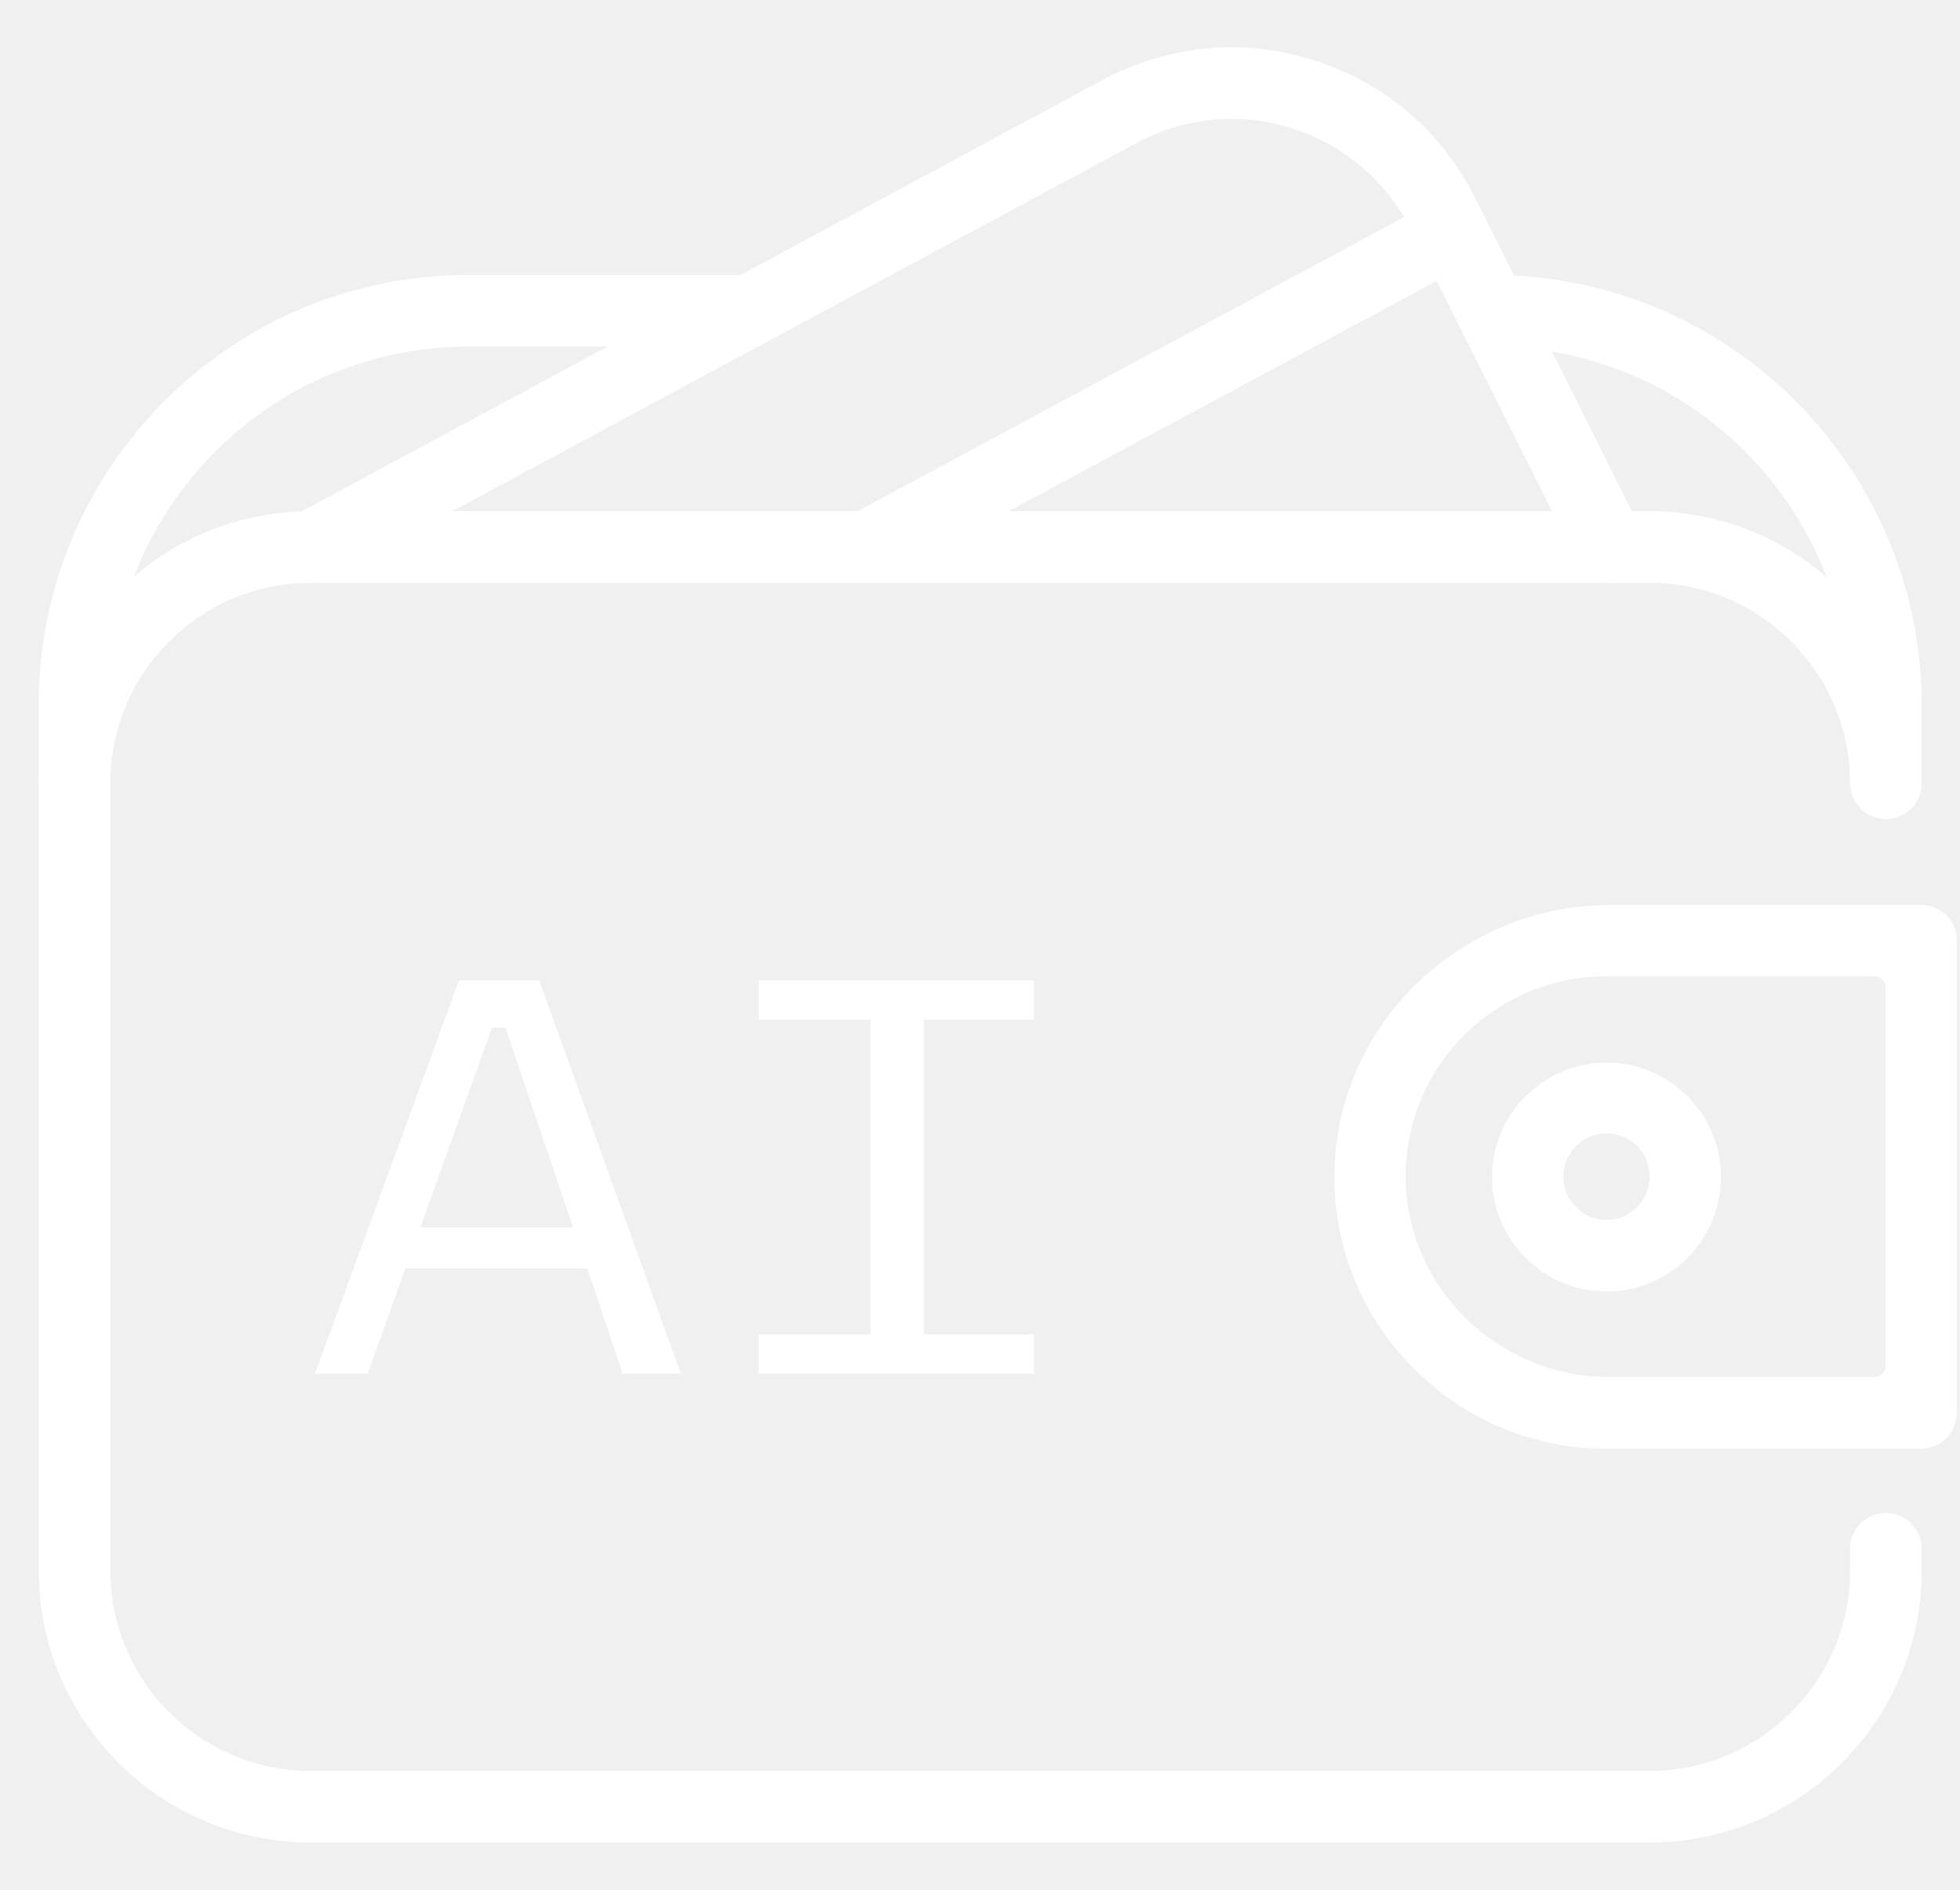
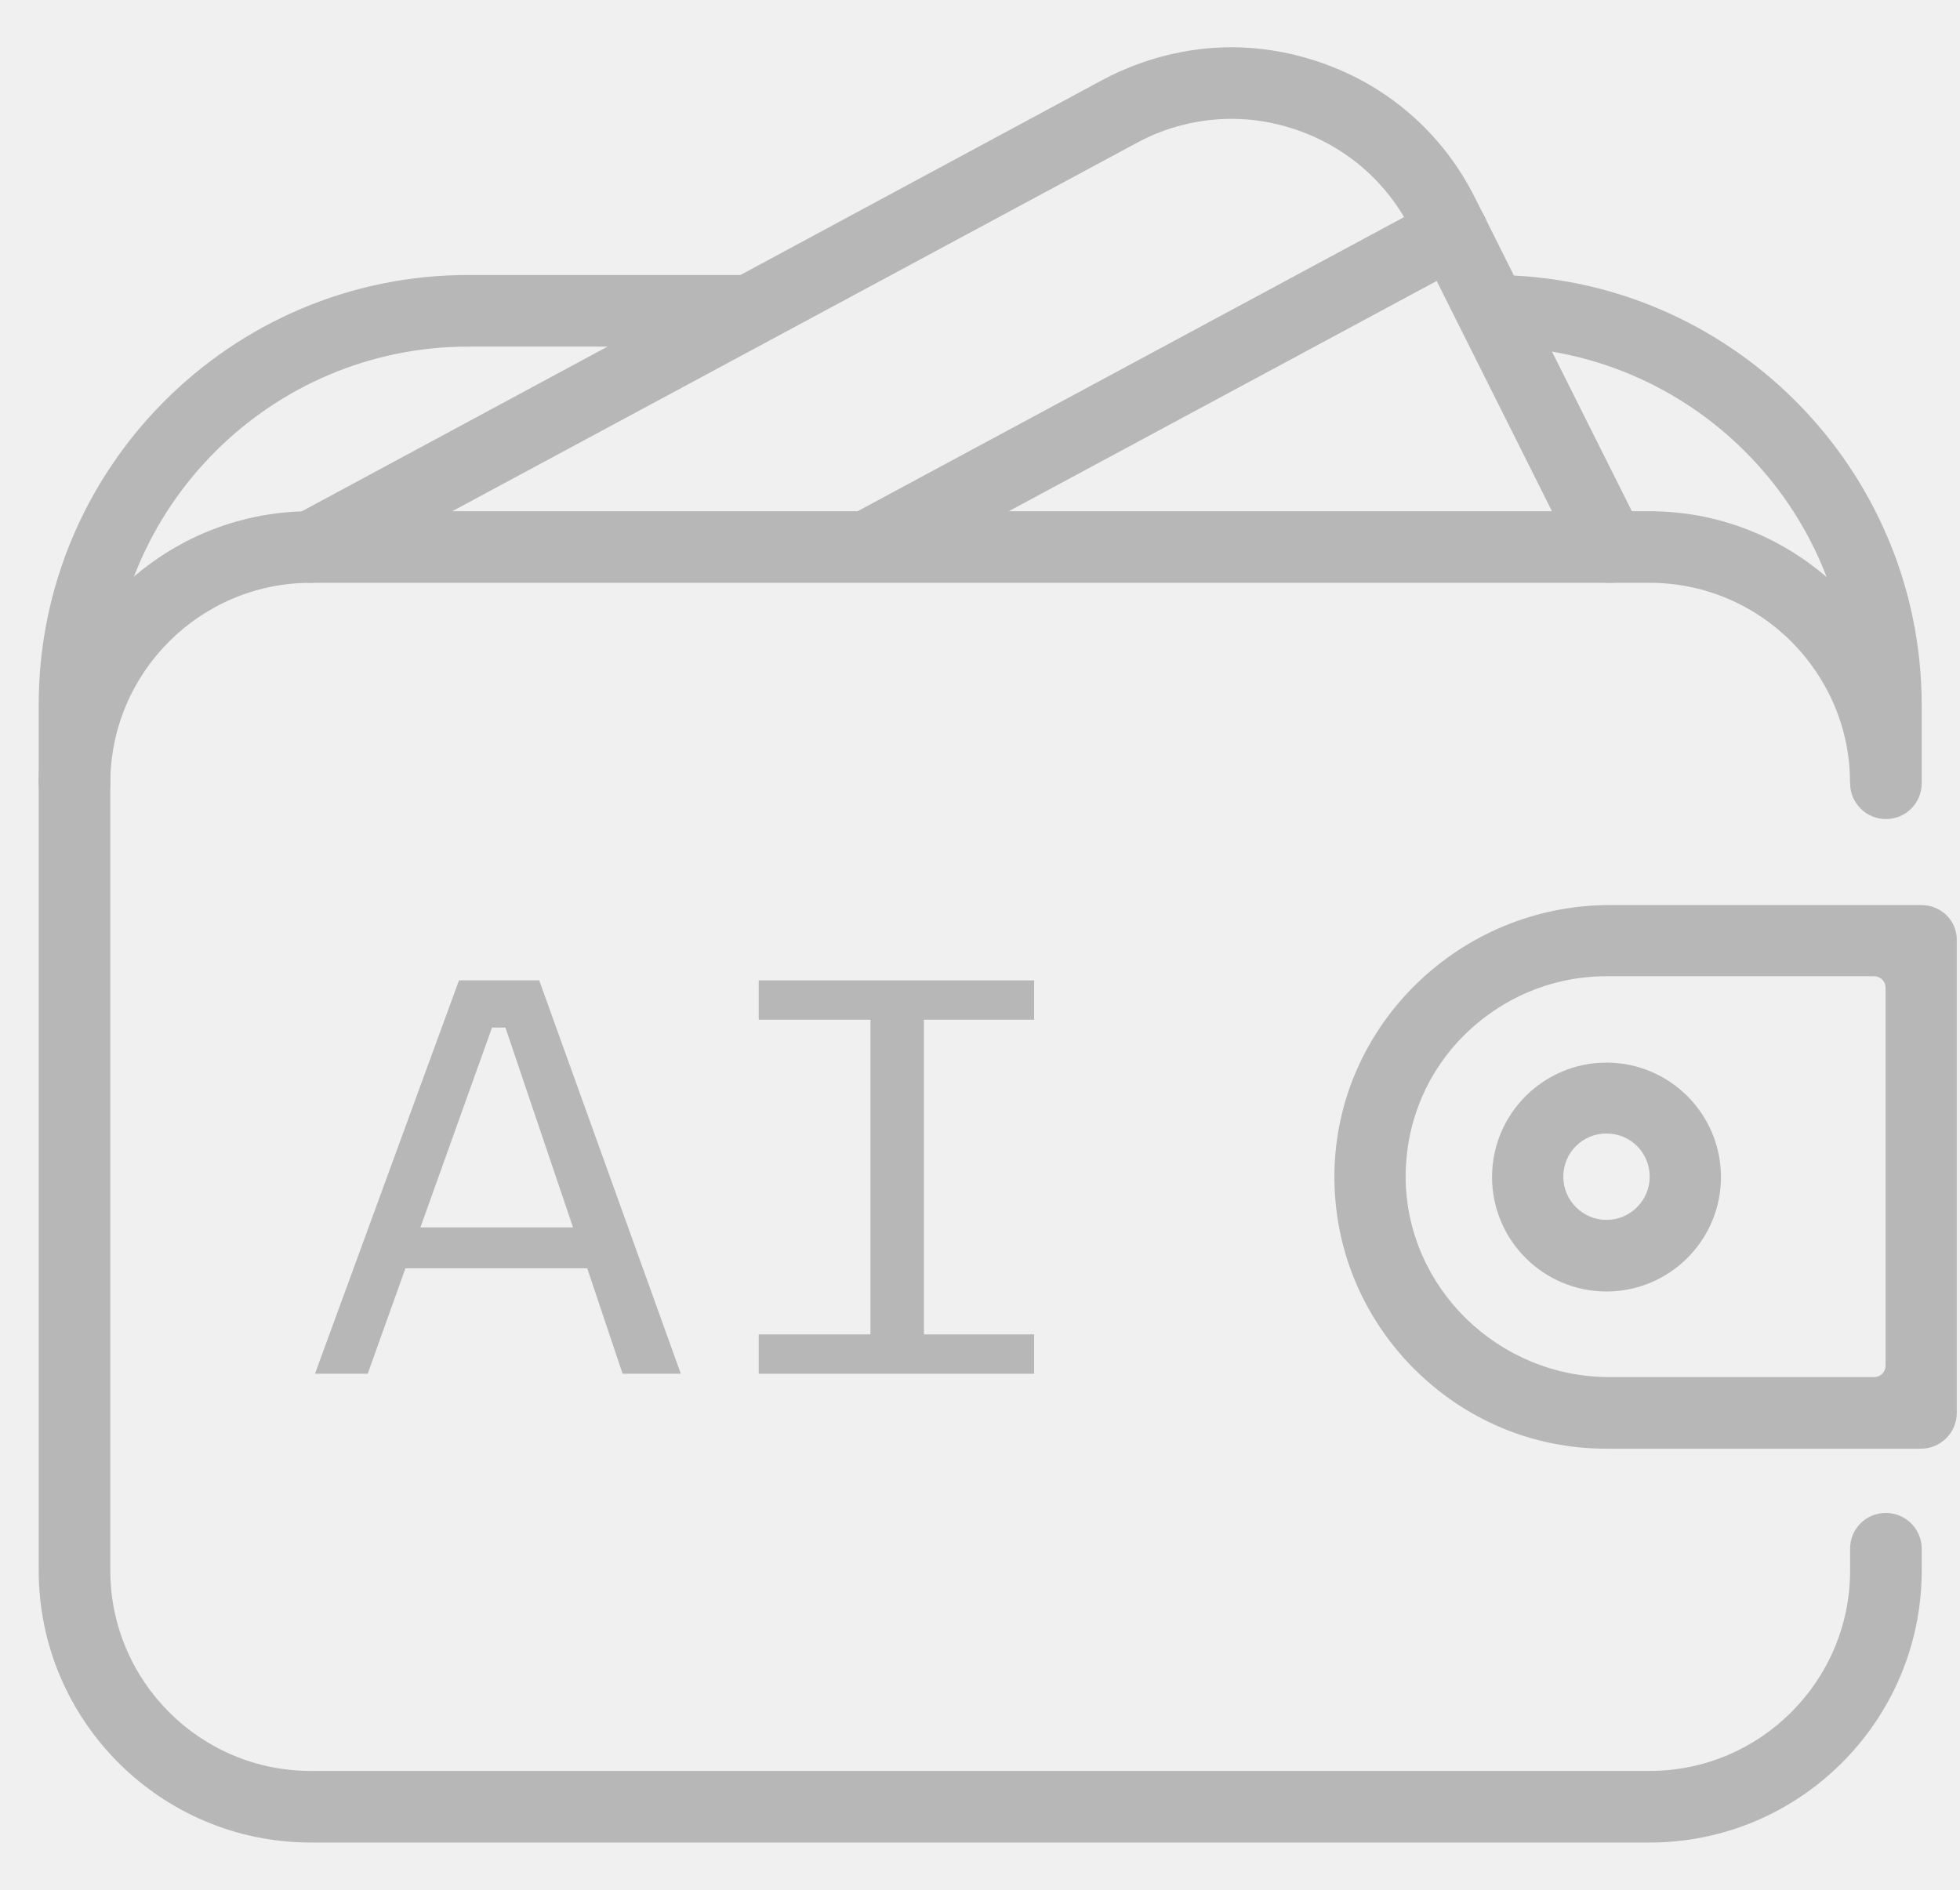
<svg xmlns="http://www.w3.org/2000/svg" width="28" height="27" viewBox="0 0 28 27" fill="none">
  <g clip-path="url(#clip0_396_1194)">
-     <path d="M26.535 11.277H27.342L27.447 11.172V11.19C27.447 9.049 25.707 7.304 23.561 7.304H4.439C2.293 7.304 0.553 9.049 0.553 11.19V22.439C0.553 24.579 2.293 26.325 4.439 26.325H23.566C25.707 26.325 27.453 24.585 27.453 22.439V22.127C27.453 21.848 27.226 21.616 26.941 21.616C26.656 21.616 26.43 21.843 26.43 22.127V22.439C26.43 24.02 25.143 25.302 23.566 25.302H4.439C2.857 25.302 1.576 24.015 1.576 22.439V11.19C1.576 9.608 2.862 8.327 4.439 8.327H23.566C25.148 8.327 26.43 9.614 26.43 11.19V11.172L26.535 11.277Z" fill="white" />
-     <path d="M22.95 15.182C22.048 15.182 21.315 15.915 21.315 16.817C21.315 17.719 22.048 18.452 22.95 18.452C23.852 18.452 24.585 17.719 24.585 16.817C24.585 15.915 23.852 15.182 22.95 15.182ZM22.95 17.429C22.613 17.429 22.333 17.154 22.333 16.812C22.333 16.469 22.607 16.195 22.95 16.195C23.293 16.195 23.567 16.469 23.567 16.812C23.567 17.154 23.288 17.429 22.95 17.429Z" fill="white" />
-     <path d="M27.448 12.931H22.997C20.851 12.931 19.084 14.655 19.063 16.775C19.053 17.819 19.454 18.8 20.187 19.543C20.925 20.287 21.901 20.698 22.945 20.698H27.443C27.722 20.698 27.954 20.471 27.954 20.187V13.437C27.96 13.157 27.733 12.931 27.448 12.931ZM22.95 13.948H26.773C26.815 13.948 26.858 13.964 26.889 13.996C26.921 14.027 26.937 14.069 26.937 14.112V19.512C26.937 19.554 26.921 19.596 26.889 19.628C26.858 19.659 26.815 19.675 26.773 19.675H22.992C21.41 19.675 20.108 18.41 20.081 16.854C20.071 16.079 20.361 15.351 20.904 14.803C21.452 14.254 22.18 13.948 22.95 13.948Z" fill="white" />
-     <path d="M23.455 7.589L21.072 2.827C20.597 1.877 19.78 1.181 18.767 0.86C18.382 0.738 17.987 0.675 17.591 0.675C16.958 0.675 16.32 0.839 15.756 1.139L4.197 7.367C4.075 7.43 3.991 7.536 3.949 7.668C3.912 7.799 3.922 7.937 3.986 8.058C4.075 8.221 4.249 8.327 4.434 8.327C4.518 8.327 4.597 8.306 4.677 8.264L16.241 2.041C16.658 1.814 17.127 1.698 17.596 1.698C17.892 1.698 18.182 1.746 18.461 1.835C19.205 2.073 19.806 2.584 20.159 3.285L22.543 8.047C22.633 8.221 22.807 8.327 22.997 8.327C23.076 8.327 23.149 8.311 23.223 8.274C23.476 8.148 23.582 7.836 23.455 7.589Z" fill="white" />
-     <path d="M21.198 3.074C21.109 2.911 20.935 2.805 20.745 2.805C20.66 2.805 20.581 2.827 20.502 2.863L12.144 7.362C11.896 7.494 11.801 7.805 11.938 8.053C12.028 8.216 12.197 8.321 12.386 8.321C12.471 8.321 12.555 8.3 12.629 8.263L20.987 3.765C21.109 3.702 21.193 3.591 21.235 3.465C21.277 3.333 21.267 3.196 21.198 3.074Z" fill="white" />
-     <path d="M10.625 3.929H6.686C3.305 3.929 0.553 6.681 0.553 10.067V11.19C0.553 11.47 0.779 11.702 1.064 11.702C1.349 11.702 1.576 11.475 1.576 11.19V10.067C1.576 7.246 3.87 4.952 6.691 4.952H10.625C10.905 4.952 11.136 4.725 11.136 4.44C11.136 4.161 10.905 3.929 10.625 3.929Z" fill="white" />
-     <path d="M21.314 3.929C21.035 3.929 20.803 4.155 20.803 4.44C20.803 4.725 21.029 4.952 21.314 4.952C24.136 4.952 26.43 7.246 26.43 10.067V11.19C26.43 11.47 26.656 11.702 26.941 11.702C27.226 11.702 27.453 11.475 27.453 11.19V10.067C27.447 6.681 24.695 3.929 21.314 3.929Z" fill="white" />
-     <path d="M7.703 14.007H6.557L4.5 19.627H5.253L5.792 18.121H8.389L8.894 19.627H9.726L7.703 14.007ZM6.006 17.536L7.029 14.681H7.22L8.186 17.536H6.006Z" fill="white" />
-     <path d="M13.199 14.569V19.065H14.773V19.627H10.839V19.065H12.435V14.569H10.839V14.007H14.773V14.569H13.199Z" fill="white" />
+     <path d="M26.535 11.277H27.342L27.447 11.172V11.19C27.447 9.049 25.707 7.304 23.561 7.304H4.439C2.293 7.304 0.553 9.049 0.553 11.19V22.439C0.553 24.579 2.293 26.325 4.439 26.325H23.566C25.707 26.325 27.453 24.585 27.453 22.439V22.127C27.453 21.848 27.226 21.616 26.941 21.616C26.656 21.616 26.43 21.843 26.43 22.127V22.439C26.43 24.02 25.143 25.302 23.566 25.302H4.439C2.857 25.302 1.576 24.015 1.576 22.439V11.19C1.576 9.608 2.862 8.327 4.439 8.327H23.566C25.148 8.327 26.43 9.614 26.43 11.19V11.172L26.535 11.277Z" fill="#B7B7B7" />
+     <path d="M22.95 15.182C22.048 15.182 21.315 15.915 21.315 16.817C21.315 17.719 22.048 18.452 22.95 18.452C23.852 18.452 24.585 17.719 24.585 16.817C24.585 15.915 23.852 15.182 22.95 15.182ZM22.95 17.429C22.613 17.429 22.333 17.154 22.333 16.812C22.333 16.469 22.607 16.195 22.95 16.195C23.293 16.195 23.567 16.469 23.567 16.812C23.567 17.154 23.288 17.429 22.95 17.429Z" fill="#B7B7B7" />
+     <path d="M27.448 12.931H22.997C20.851 12.931 19.084 14.655 19.063 16.775C19.053 17.819 19.454 18.8 20.187 19.543C20.925 20.287 21.901 20.698 22.945 20.698H27.443C27.722 20.698 27.954 20.471 27.954 20.187V13.437C27.96 13.157 27.733 12.931 27.448 12.931ZM22.95 13.948H26.773C26.815 13.948 26.858 13.964 26.889 13.996C26.921 14.027 26.937 14.069 26.937 14.112V19.512C26.937 19.554 26.921 19.596 26.889 19.628C26.858 19.659 26.815 19.675 26.773 19.675H22.992C21.41 19.675 20.108 18.41 20.081 16.854C20.071 16.079 20.361 15.351 20.904 14.803C21.452 14.254 22.18 13.948 22.95 13.948Z" fill="#B7B7B7" />
+     <path d="M23.455 7.589L21.072 2.827C20.597 1.877 19.78 1.181 18.767 0.86C18.382 0.738 17.987 0.675 17.591 0.675C16.958 0.675 16.32 0.839 15.756 1.139L4.197 7.367C4.075 7.43 3.991 7.536 3.949 7.668C3.912 7.799 3.922 7.937 3.986 8.058C4.075 8.221 4.249 8.327 4.434 8.327C4.518 8.327 4.597 8.306 4.677 8.264L16.241 2.041C16.658 1.814 17.127 1.698 17.596 1.698C17.892 1.698 18.182 1.746 18.461 1.835C19.205 2.073 19.806 2.584 20.159 3.285L22.543 8.047C22.633 8.221 22.807 8.327 22.997 8.327C23.076 8.327 23.149 8.311 23.223 8.274C23.476 8.148 23.582 7.836 23.455 7.589Z" fill="#B7B7B7" />
+     <path d="M21.198 3.074C21.109 2.911 20.935 2.805 20.745 2.805C20.66 2.805 20.581 2.827 20.502 2.863L12.144 7.362C11.896 7.494 11.801 7.805 11.938 8.053C12.028 8.216 12.197 8.321 12.386 8.321C12.471 8.321 12.555 8.3 12.629 8.263L20.987 3.765C21.109 3.702 21.193 3.591 21.235 3.465C21.277 3.333 21.267 3.196 21.198 3.074Z" fill="#B7B7B7" />
+     <path d="M10.625 3.929H6.686C3.305 3.929 0.553 6.681 0.553 10.067V11.19C0.553 11.47 0.779 11.702 1.064 11.702C1.349 11.702 1.576 11.475 1.576 11.19V10.067C1.576 7.246 3.87 4.952 6.691 4.952H10.625C10.905 4.952 11.136 4.725 11.136 4.44C11.136 4.161 10.905 3.929 10.625 3.929Z" fill="#B7B7B7" />
+     <path d="M21.314 3.929C21.035 3.929 20.803 4.155 20.803 4.44C20.803 4.725 21.029 4.952 21.314 4.952C24.136 4.952 26.43 7.246 26.43 10.067V11.19C26.43 11.47 26.656 11.702 26.941 11.702C27.226 11.702 27.453 11.475 27.453 11.19V10.067C27.447 6.681 24.695 3.929 21.314 3.929Z" fill="#B7B7B7" />
+     <path d="M7.703 14.007H6.557L4.5 19.627H5.253L5.792 18.121H8.389L8.894 19.627H9.726L7.703 14.007ZM6.006 17.536L7.029 14.681H7.22L8.186 17.536H6.006Z" fill="#B7B7B7" />
+     <path d="M13.199 14.569V19.065H14.773V19.627H10.839V19.065H12.435V14.569H10.839V14.007H14.773V14.569H13.199Z" fill="#B7B7B7" />
  </g>
  <defs>
    <clipPath id="clip0_396_1194">
-       <rect width="28" height="27" fill="white" />
+       <rect width="28" height="27" fill="#B7B7B7" />
    </clipPath>
  </defs>
</svg>
